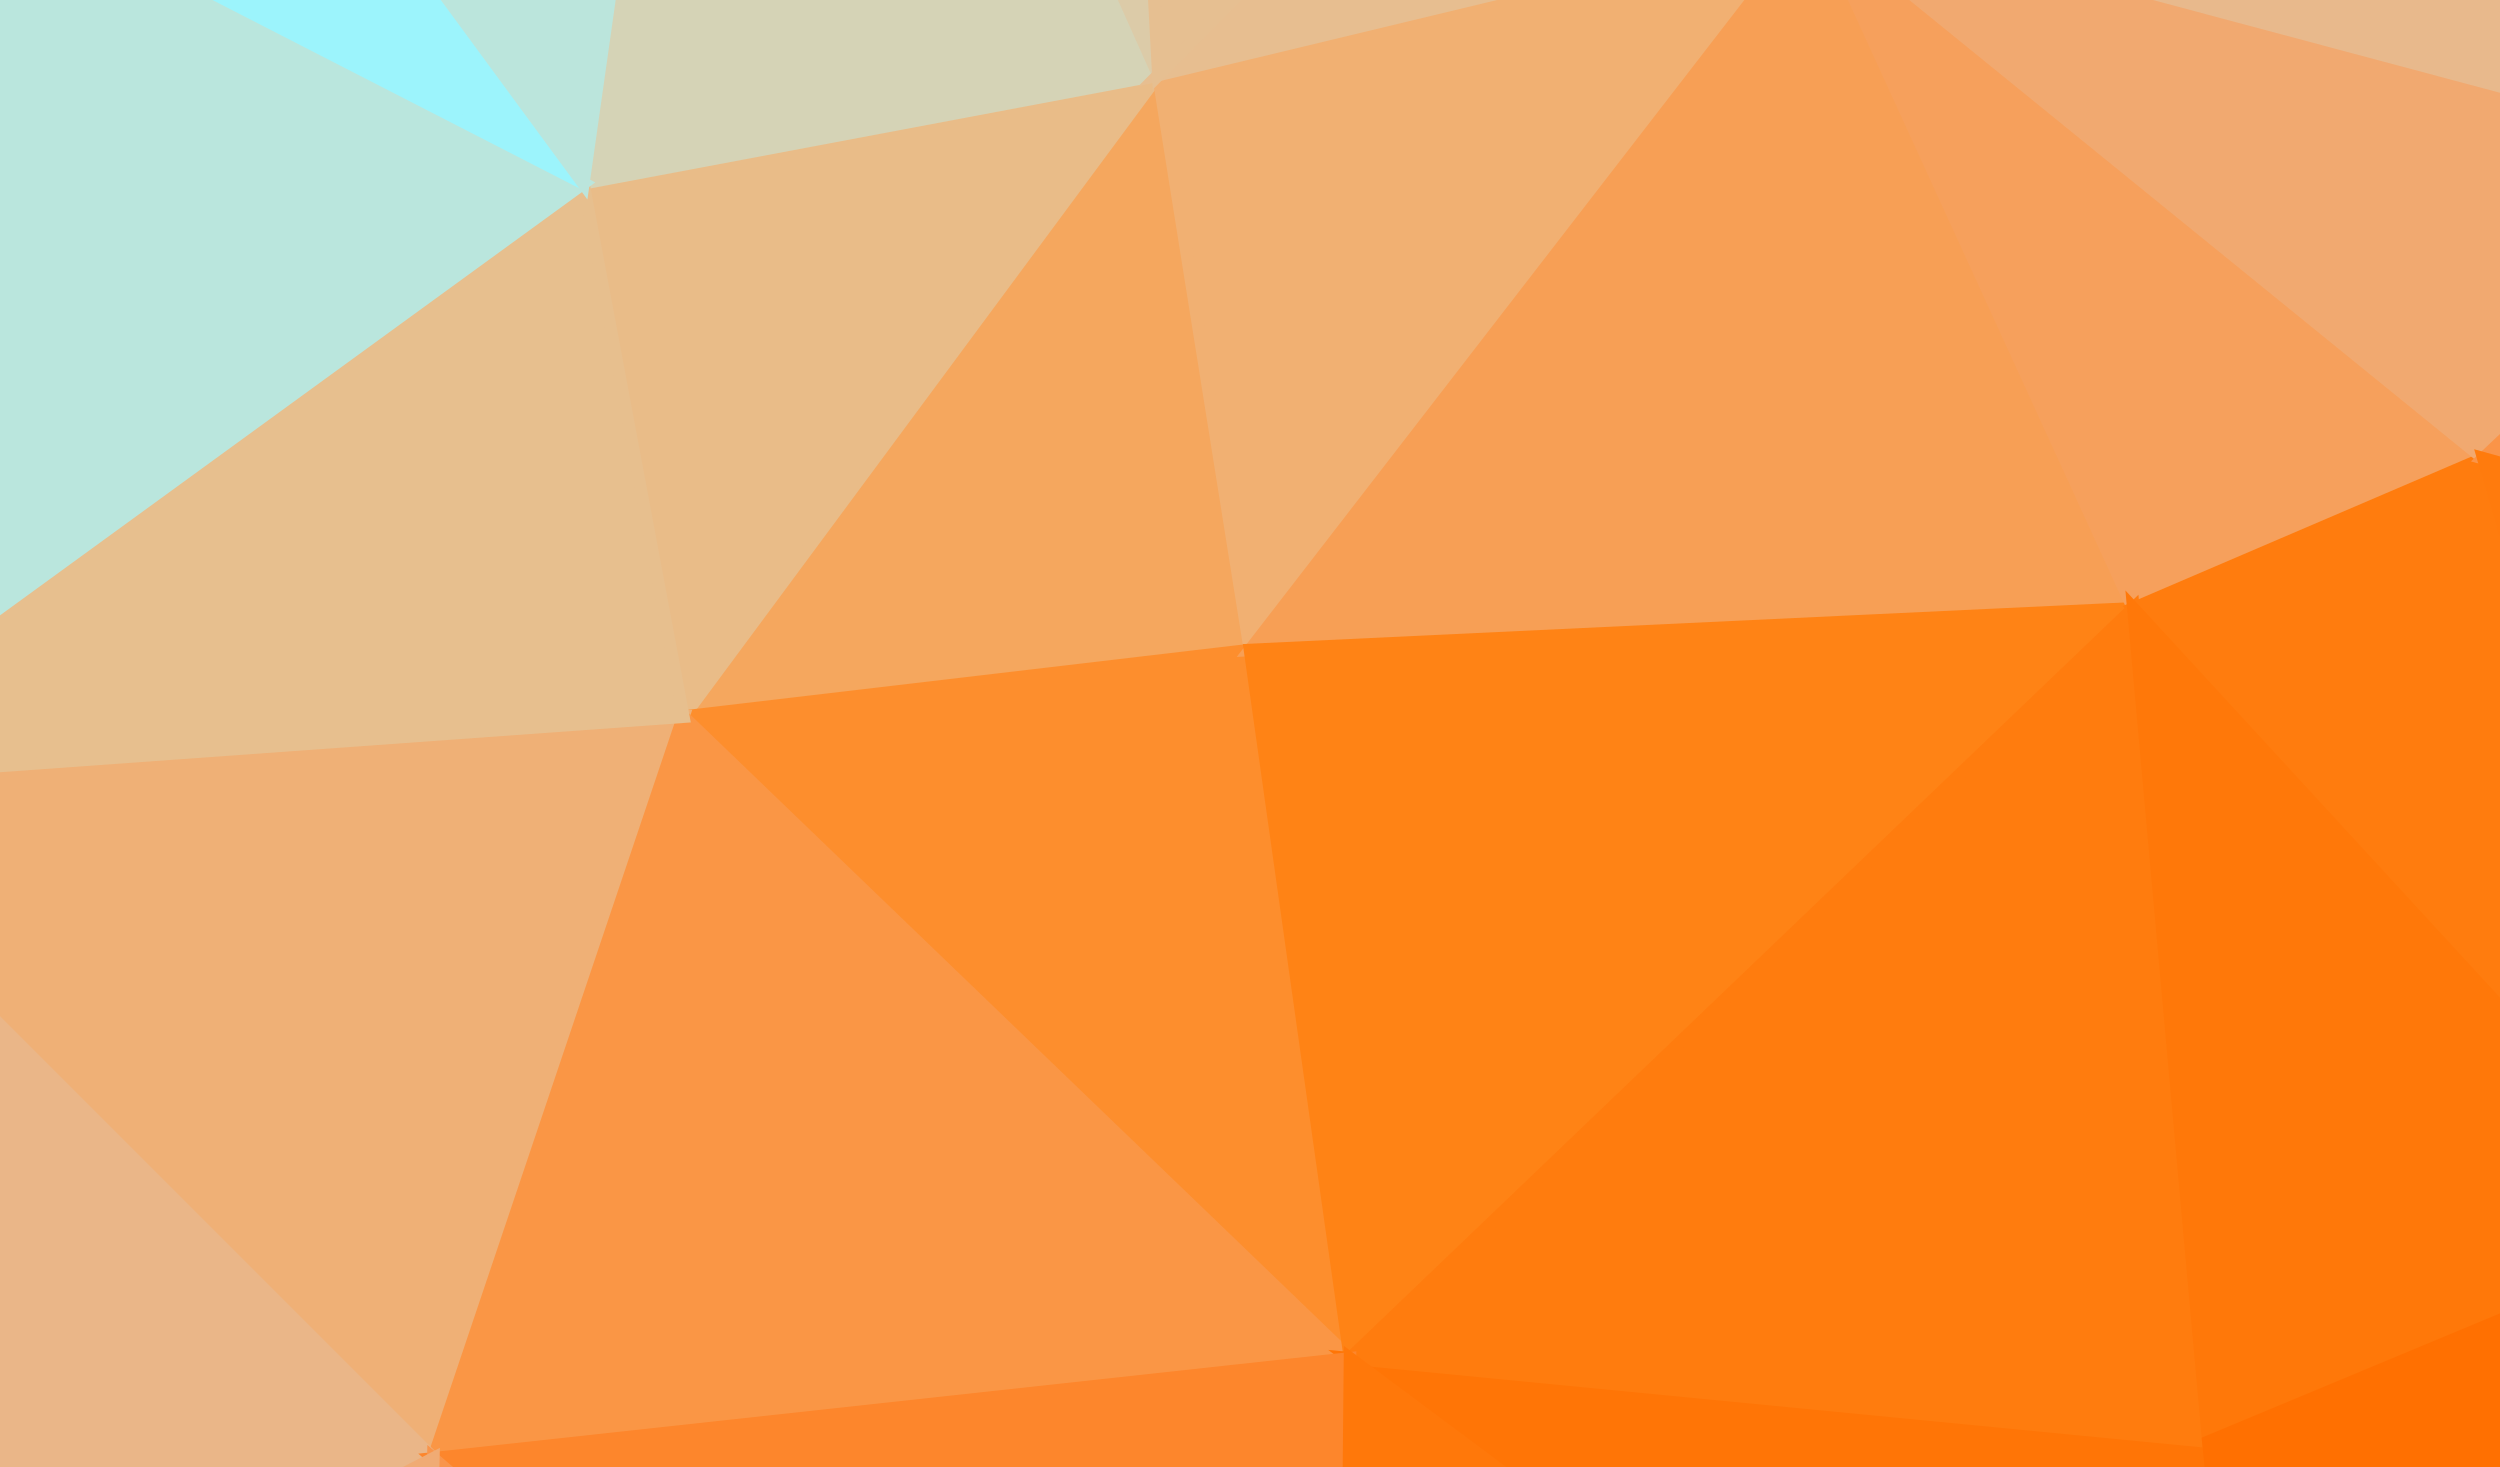
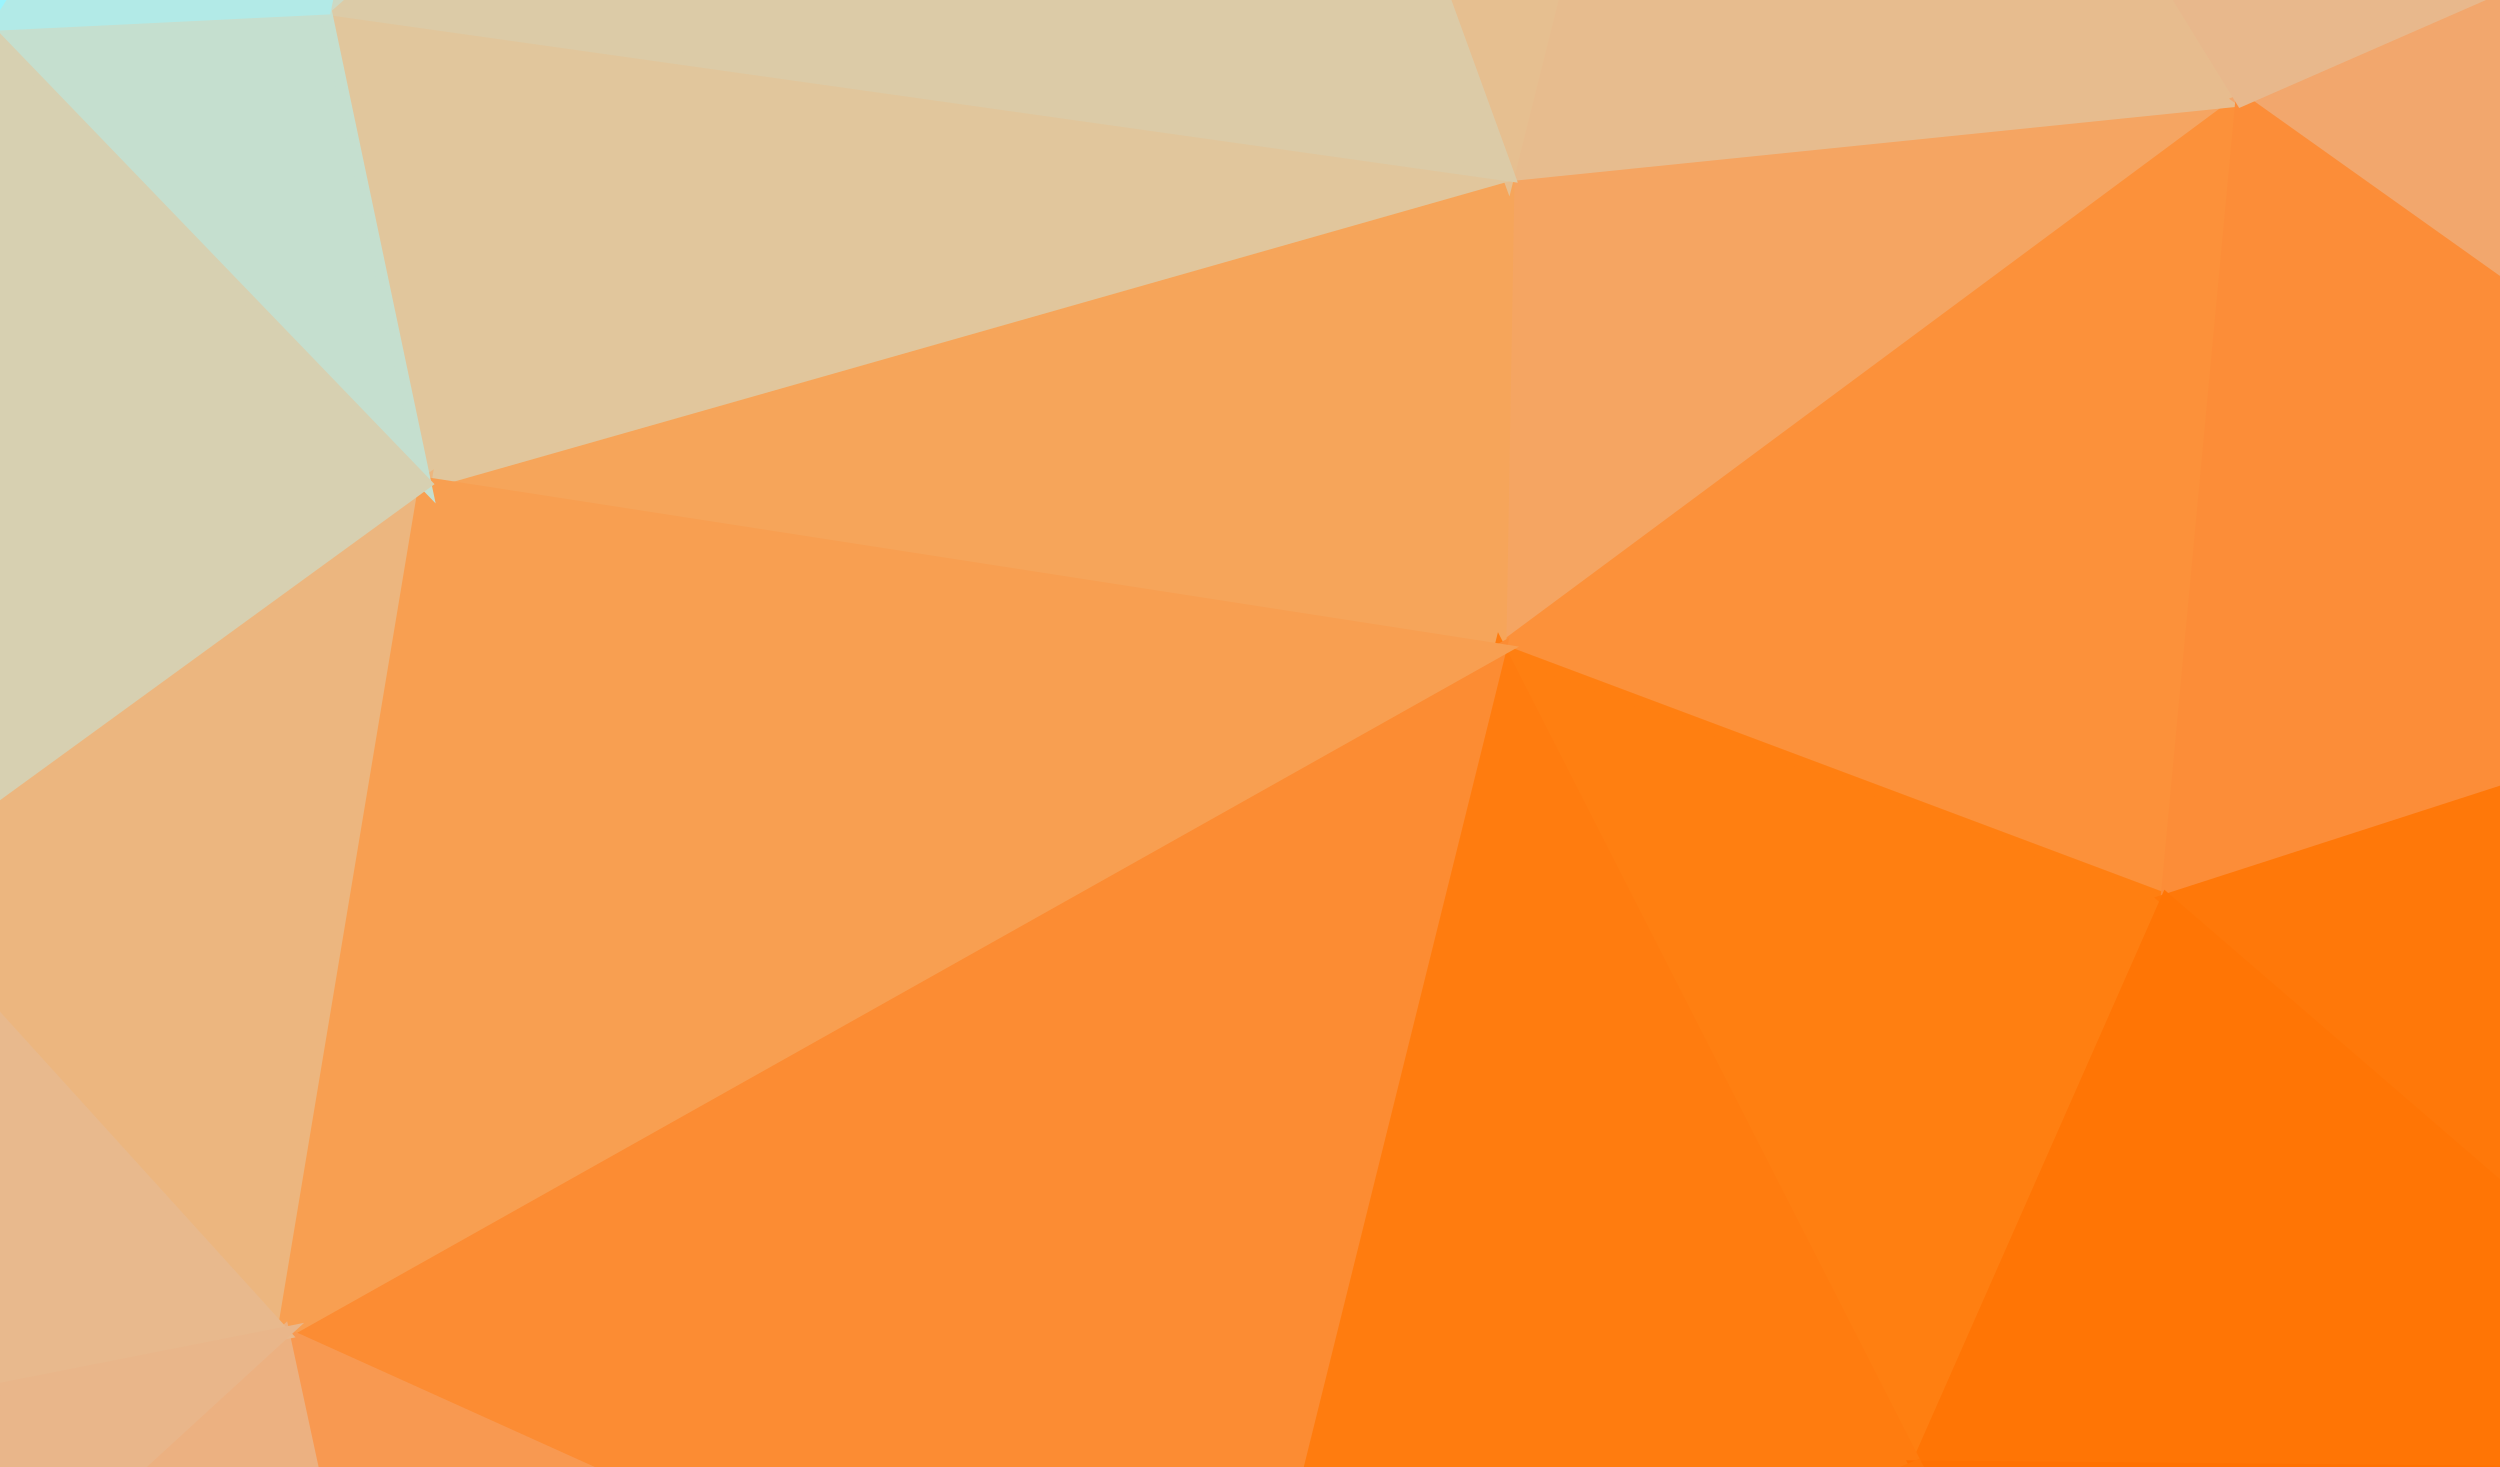
<svg xmlns="http://www.w3.org/2000/svg" width="300" height="176">
-   <path d="M150,78L139,9L82,86Z" fill="#f5a75e" stroke="#f5a75e" stroke-width="1.51" />
-   <path d="M139,9L70,22L82,86Z" fill="#e9bc88" stroke="#e9bc88" stroke-width="1.51" />
-   <path d="M139,9L88,-105L70,22Z" fill="#d5d3b6" stroke="#d5d3b6" stroke-width="1.51" />
-   <path d="M150,78L218,-10L139,9Z" fill="#f1b072" stroke="#f1b072" stroke-width="1.51" />
-   <path d="M82,86L162,163L150,78Z" fill="#fd8e2d" stroke="#fd8e2d" stroke-width="1.51" />
-   <path d="M150,78L256,73L218,-10Z" fill="#f79f55" stroke="#f79f55" stroke-width="1.51" />
-   <path d="M-29,94L52,175L82,86Z" fill="#efb076" stroke="#efb076" stroke-width="1.51" />
-   <path d="M82,86L52,175L162,163Z" fill="#fa9645" stroke="#fa9645" stroke-width="1.51" />
-   <path d="M162,163L256,73L150,78Z" fill="#ff8315" stroke="#ff8315" stroke-width="1.51" />
-   <path d="M70,22L-29,94L82,86Z" fill="#e7bf8e" stroke="#e7bf8e" stroke-width="1.51" />
-   <path d="M132,-123L88,-105L139,9Z" fill="#dccba8" stroke="#dccba8" stroke-width="1.51" />
-   <path d="M70,22L-43,-36L-29,94Z" fill="#bae6dd" stroke="#bae6dd" stroke-width="1.51" />
-   <path d="M218,-10L226,-79L139,9Z" fill="#e7be90" stroke="#e7be90" stroke-width="1.51" />
-   <path d="M334,21L226,-79L218,-10Z" fill="#e8b98c" stroke="#e8b98c" stroke-width="1.51" />
-   <path d="M226,-79L132,-123L139,9Z" fill="#e6bf91" stroke="#e6bf91" stroke-width="1.51" />
-   <path d="M-16,-95L-43,-36L70,22Z" fill="#9cf4fc" stroke="#9cf4fc" stroke-width="1.51" />
-   <path d="M256,73L298,55L218,-10Z" fill="#f6a05c" stroke="#f6a05c" stroke-width="1.51" />
-   <path d="M325,148L298,55L256,73Z" fill="#ff7c0e" stroke="#ff7c0e" stroke-width="1.51" />
-   <path d="M132,-123L-16,-95L88,-105Z" fill="#c7decd" stroke="#c7decd" stroke-width="1.51" />
-   <path d="M88,-105L-16,-95L70,22Z" fill="#bbe5dc" stroke="#bbe5dc" stroke-width="1.51" />
-   <path d="M272,245L265,173L162,163Z" fill="#ff7506" stroke="#ff7506" stroke-width="1.51" />
-   <path d="M162,163L265,173L256,73Z" fill="#ff7c0e" stroke="#ff7c0e" stroke-width="1.51" />
-   <path d="M-29,94L-8,206L52,175Z" fill="#eab688" stroke="#eab688" stroke-width="1.51" />
-   <path d="M52,175L161,269L162,163Z" fill="#fd862c" stroke="#fd862c" stroke-width="1.51" />
-   <path d="M390,22L334,21L406,85Z" fill="#f79b56" stroke="#f79b56" stroke-width="1.51" />
-   <path d="M298,55L334,21L218,-10Z" fill="#f1a970" stroke="#f1a970" stroke-width="1.51" />
-   <path d="M49,292L161,269L52,175Z" fill="#f9954b" stroke="#f9954b" stroke-width="1.51" />
-   <path d="M265,173L325,148L256,73Z" fill="#ff7809" stroke="#ff7809" stroke-width="1.51" />
-   <path d="M272,245L325,148L265,173Z" fill="#ff7001" stroke="#ff7001" stroke-width="1.51" />
-   <path d="M334,21L297,-114L226,-79Z" fill="#e9b78b" stroke="#e9b78b" stroke-width="1.51" />
-   <path d="M226,-79L297,-114L132,-123Z" fill="#e7bc8e" stroke="#e7bc8e" stroke-width="1.51" />
-   <path d="M-8,206L49,292L52,175Z" fill="#f0ab74" stroke="#f0ab74" stroke-width="1.51" />
-   <path d="M-121,-102L-130,-20L-43,-36Z" fill="#98f5ff" stroke="#98f5ff" stroke-width="1.51" />
-   <path d="M-43,-36L-130,-20L-29,94Z" fill="#aaeeef" stroke="#aaeeef" stroke-width="1.51" />
-   <path d="M-29,94L-133,157L-8,206Z" fill="#e8b98c" stroke="#e8b98c" stroke-width="1.51" />
-   <path d="M161,269L272,245L162,163Z" fill="#ff780a" stroke="#ff780a" stroke-width="1.51" />
-   <path d="M-8,206L-44,293L49,292Z" fill="#e9b68a" stroke="#e9b68a" stroke-width="1.51" />
-   <path d="M-130,-20L-151,71L-29,94Z" fill="#ced9c2" stroke="#ced9c2" stroke-width="1.51" />
-   <path d="M-151,71L-133,157L-29,94Z" fill="#e6bf90" stroke="#e6bf90" stroke-width="1.51" />
-   <path d="M-130,-20L-121,-102L-151,71Z" fill="#98f5ff" stroke="#98f5ff" stroke-width="1.51" />
-   <path d="M-16,-95L-121,-102L-43,-36Z" fill="#98f5ff" stroke="#98f5ff" stroke-width="1.51" />
-   <path d="M132,-123L-121,-102L-16,-95Z" fill="#98f5ff" stroke="#98f5ff" stroke-width="1.51" />
-   <path d="M334,21L419,-63L297,-114Z" fill="#e9b68a" stroke="#e9b68a" stroke-width="1.51" />
-   <path d="M406,85L334,21L298,55Z" fill="#fa9448" stroke="#fa9448" stroke-width="1.51" />
-   <path d="M-109,293L-44,293L-8,206Z" fill="#e9b68a" stroke="#e9b68a" stroke-width="1.51" />
-   <path d="M325,148L406,85L298,55Z" fill="#ff7b0d" stroke="#ff7b0d" stroke-width="1.51" />
-   <path d="M401,197L406,85L325,148Z" fill="#ff7405" stroke="#ff7405" stroke-width="1.51" />
-   <path d="M272,245L401,197L325,148Z" fill="#ff6f00" stroke="#ff6f00" stroke-width="1.51" />
-   <path d="M161,269L326,286L272,245Z" fill="#ff7304" stroke="#ff7304" stroke-width="1.51" />
-   <path d="M49,292L326,286L161,269Z" fill="#ff7a0c" stroke="#ff7a0c" stroke-width="1.51" />
-   <path d="M326,286L401,197L272,245Z" fill="#ff6f00" stroke="#ff6f00" stroke-width="1.51" />
-   <path d="M390,22L419,-63L334,21Z" fill="#e9b68a" stroke="#e9b68a" stroke-width="1.51" />
-   <path d="M406,85L419,-63L390,22Z" fill="#efad78" stroke="#efad78" stroke-width="1.51" />
-   <path d="M448,256L419,-63L406,85Z" fill="#ff7c0e" stroke="#ff7c0e" stroke-width="1.51" />
-   <path d="M-133,157L-109,293L-8,206Z" fill="#e9b68a" stroke="#e9b68a" stroke-width="1.51" />
-   <path d="M-151,71L-109,293L-133,157Z" fill="#e9b68a" stroke="#e9b68a" stroke-width="1.51" />
-   <path d="M401,197L448,256L406,85Z" fill="#ff6f00" stroke="#ff6f00" stroke-width="1.51" />
-   <path d="M326,286L448,256L401,197Z" fill="#ff6f00" stroke="#ff6f00" stroke-width="1.51" />
+   <path d="M180,78L269,12L181,21Z" fill="#f5a562" stroke="#f5a562" stroke-width="1.51" />
+   <path d="M180,78L260,108L269,12Z" fill="#fc913a" stroke="#fc913a" stroke-width="1.51" />
+   <path d="M269,12L208,-87L181,21Z" fill="#e7bc8e" stroke="#e7bc8e" stroke-width="1.51" />
+   <path d="M359,76L333,-16L269,12Z" fill="#f2a76d" stroke="#f2a76d" stroke-width="1.51" />
+   <path d="M180,78L230,176L260,108Z" fill="#ff7f11" stroke="#ff7f11" stroke-width="1.51" />
+   <path d="M260,108L359,76L269,12Z" fill="#fc8d38" stroke="#fc8d38" stroke-width="1.51" />
+   <path d="M340,177L359,76L260,108Z" fill="#ff7809" stroke="#ff7809" stroke-width="1.51" />
+   <path d="M333,-16L208,-87L269,12Z" fill="#e8b88c" stroke="#e8b88c" stroke-width="1.51" />
+   <path d="M181,21L51,58L180,78Z" fill="#f6a55a" stroke="#f6a55a" stroke-width="1.51" />
+   <path d="M208,-87L141,-89L181,21Z" fill="#e6bf90" stroke="#e6bf90" stroke-width="1.51" />
+   <path d="M230,176L340,177L260,108Z" fill="#ff7505" stroke="#ff7505" stroke-width="1.51" />
+   <path d="M180,78L147,211L230,176Z" fill="#ff7c0f" stroke="#ff7c0f" stroke-width="1.51" />
+   <path d="M39,1L51,58L181,21Z" fill="#e1c69c" stroke="#e1c69c" stroke-width="1.51" />
+   <path d="M333,-16L349,-93L208,-87Z" fill="#e9b68a" stroke="#e9b68a" stroke-width="1.51" />
+   <path d="M359,76L396,-10L333,-16Z" fill="#efab76" stroke="#efab76" stroke-width="1.51" />
+   <path d="M433,55L396,-10L359,76Z" fill="#f69c59" stroke="#f69c59" stroke-width="1.51" />
+   <path d="M34,160L147,211L180,78Z" fill="#fc8c33" stroke="#fc8c33" stroke-width="1.51" />
+   <path d="M230,176L273,254L340,177Z" fill="#ff7101" stroke="#ff7101" stroke-width="1.51" />
+   <path d="M396,-10L349,-93L333,-16Z" fill="#e9b68a" stroke="#e9b68a" stroke-width="1.51" />
+   <path d="M208,-87L-50,-122L141,-89Z" fill="#d5d2b6" stroke="#d5d2b6" stroke-width="1.51" />
+   <path d="M141,-89L39,1L181,21Z" fill="#dccba7" stroke="#dccba7" stroke-width="1.51" />
+   <path d="M397,187L433,55L359,76Z" fill="#ff7a0c" stroke="#ff7a0c" stroke-width="1.51" />
+   <path d="M396,-10L425,-114L349,-93Z" fill="#e9b68a" stroke="#e9b68a" stroke-width="1.51" />
+   <path d="M147,211L273,254L230,176Z" fill="#ff7708" stroke="#ff7708" stroke-width="1.51" />
+   <path d="M340,177L397,187L359,76Z" fill="#ff7405" stroke="#ff7405" stroke-width="1.51" />
+   <path d="M415,252L397,187L340,177Z" fill="#ff6f00" stroke="#ff6f00" stroke-width="1.51" />
+   <path d="M141,-89L59,-94L39,1Z" fill="#ccd9c4" stroke="#ccd9c4" stroke-width="1.51" />
+   <path d="M-50,-122L59,-94L141,-89Z" fill="#bde4da" stroke="#bde4da" stroke-width="1.51" />
+   <path d="M-15,106L34,160L51,58Z" fill="#ecb67f" stroke="#ecb67f" stroke-width="1.51" />
+   <path d="M51,58L34,160L180,78Z" fill="#f89f51" stroke="#f89f51" stroke-width="1.51" />
+   <path d="M39,1L-2,3L51,58Z" fill="#c5dfcf" stroke="#c5dfcf" stroke-width="1.51" />
+   <path d="M59,-94L-2,3L39,1Z" fill="#b2eae7" stroke="#b2eae7" stroke-width="1.51" />
+   <path d="M-2,3L-15,106L51,58Z" fill="#d7d0b1" stroke="#d7d0b1" stroke-width="1.51" />
+   <path d="M56,262L147,211L34,160Z" fill="#f89951" stroke="#f89951" stroke-width="1.51" />
+   <path d="M56,262L157,296L147,211Z" fill="#fd8931" stroke="#fd8931" stroke-width="1.51" />
+   <path d="M147,211L157,296L273,254Z" fill="#ff790b" stroke="#ff790b" stroke-width="1.51" />
+   <path d="M349,-93L425,-114L208,-87Z" fill="#e9b68a" stroke="#e9b68a" stroke-width="1.51" />
+   <path d="M433,55L425,-114L396,-10Z" fill="#e9b68a" stroke="#e9b68a" stroke-width="1.51" />
+   <path d="M157,296L336,294L273,254Z" fill="#ff7304" stroke="#ff7304" stroke-width="1.51" />
+   <path d="M273,254L336,294L340,177Z" fill="#ff6f00" stroke="#ff6f00" stroke-width="1.51" />
+   <path d="M-50,237L56,262L34,160Z" fill="#ecb181" stroke="#ecb181" stroke-width="1.51" />
+   <path d="M336,294L415,252L340,177Z" fill="#ff6f00" stroke="#ff6f00" stroke-width="1.51" />
+   <path d="M397,187L415,252L433,55Z" fill="#ff7102" stroke="#ff7102" stroke-width="1.51" />
+   <path d="M-15,106L-37,174L34,160Z" fill="#e8b98d" stroke="#e8b98d" stroke-width="1.51" />
+   <path d="M-106,145L-37,174L-15,106Z" fill="#e8ba8d" stroke="#e8ba8d" stroke-width="1.51" />
+   <path d="M-150,8L-94,92L-2,3Z" fill="#c1e1d4" stroke="#c1e1d4" stroke-width="1.51" />
+   <path d="M-2,3L-94,92L-15,106Z" fill="#dbcdab" stroke="#dbcdab" stroke-width="1.51" />
+   <path d="M59,-94L-50,-122L-2,3Z" fill="#9af4fd" stroke="#9af4fd" stroke-width="1.51" />
+   <path d="M425,-114L-50,-122L208,-87Z" fill="#e7be90" stroke="#e7be90" stroke-width="1.51" />
+   <path d="M-106,145L-50,237L-37,174Z" fill="#e9b68a" stroke="#e9b68a" stroke-width="1.51" />
+   <path d="M-37,174L-50,237L34,160Z" fill="#e9b68a" stroke="#e9b68a" stroke-width="1.51" />
+   <path d="M56,262L-90,293L157,296Z" fill="#f2a76d" stroke="#f2a76d" stroke-width="1.51" />
+   <path d="M-94,92L-106,145L-15,106Z" fill="#e7be8f" stroke="#e7be8f" stroke-width="1.51" />
+   <path d="M-150,8L-106,145L-94,92Z" fill="#e3c499" stroke="#e3c499" stroke-width="1.51" />
+   <path d="M-122,-101L-150,8L-2,3Z" fill="#98f5ff" stroke="#98f5ff" stroke-width="1.51" />
+   <path d="M-50,-122L-122,-101L-2,3Z" fill="#98f5ff" stroke="#98f5ff" stroke-width="1.51" />
+   <path d="M-106,145L-90,293L-50,237Z" fill="#e9b68a" stroke="#e9b68a" stroke-width="1.51" />
+   <path d="M-50,237L-90,293L56,262Z" fill="#e9b68a" stroke="#e9b68a" stroke-width="1.51" />
+   <path d="M-150,8L-90,293L-106,145Z" fill="#e8b98c" stroke="#e8b98c" stroke-width="1.51" />
</svg>
